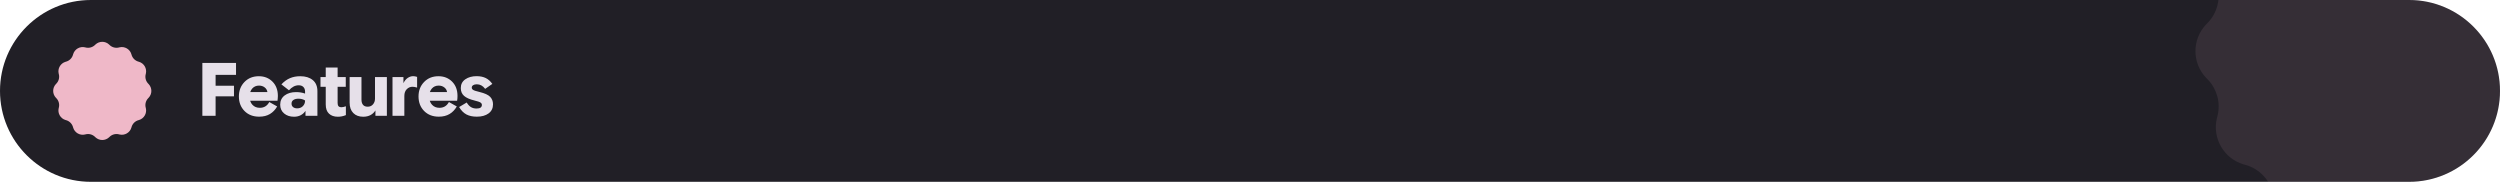
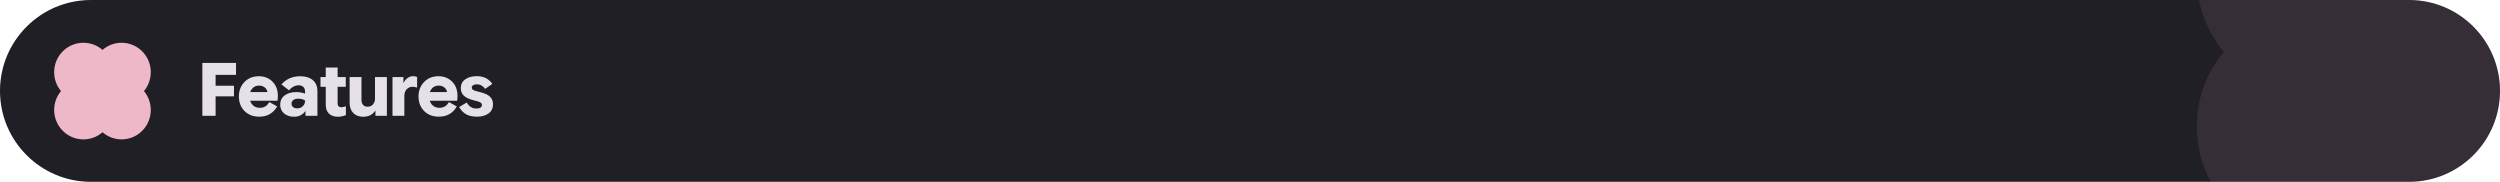
<svg xmlns="http://www.w3.org/2000/svg" width="880" height="64" viewBox="0 0 880 64" role="img" aria-label="Features">
  <defs>
    <clipPath id="b">
      <rect width="880" height="64" rx="32" />
    </clipPath>
  </defs>
  <g clip-path="url(#b)">
    <rect width="880" height="64" fill="#211F26" />
-     <g transform="translate(840 18) scale(0.42)">
+     <g transform="translate(840 18) scale(0.4527)">
      <g>
        <animateTransform attributeName="transform" type="rotate" from="0" to="360" dur="40s" repeatCount="indefinite" />
-         <path transform="translate(-160 -160)" d="M136.697 9.848C137.237 9.318 137.508 9.047 137.738 8.828C150.248 -2.942 169.748 -2.942 182.258 8.828C182.488 9.047 182.758 9.318 183.298 9.848C183.628 10.158 183.787 10.317 183.937 10.467C191.947 18.107 203.278 21.137 214.028 18.527C214.238 18.477 214.458 18.418 214.898 18.308C215.628 18.117 215.998 18.027 216.308 17.947C233.018 14.007 249.918 23.757 254.858 40.207C254.948 40.517 255.048 40.877 255.258 41.608C255.378 42.047 255.438 42.267 255.498 42.477C258.608 53.087 266.908 61.387 277.518 64.497C277.728 64.557 277.947 64.617 278.387 64.737C279.117 64.947 279.478 65.047 279.788 65.137C296.238 70.077 305.988 86.977 302.048 103.687C301.968 103.997 301.878 104.368 301.688 105.098C301.578 105.538 301.518 105.757 301.468 105.967C298.858 116.717 301.888 128.047 309.528 136.057C309.678 136.207 309.837 136.367 310.147 136.697C310.677 137.237 310.947 137.507 311.167 137.737C322.937 150.247 322.937 169.747 311.167 182.257C310.947 182.487 310.677 182.757 310.147 183.297C309.837 183.627 309.678 183.787 309.528 183.937C301.888 191.947 298.858 203.277 301.468 214.027C301.518 214.237 301.578 214.457 301.688 214.897C301.878 215.627 301.968 215.997 302.048 216.307C305.988 233.017 296.238 249.918 279.788 254.858C279.478 254.948 279.117 255.047 278.387 255.257C277.947 255.377 277.728 255.437 277.518 255.497C266.908 258.607 258.608 266.907 255.498 277.517C255.438 277.727 255.378 277.947 255.258 278.387C255.048 279.117 254.948 279.477 254.858 279.787C249.918 296.237 233.018 305.987 216.308 302.047C215.998 301.967 215.628 301.877 214.898 301.687C214.458 301.577 214.238 301.517 214.028 301.467C203.278 298.857 191.947 301.887 183.937 309.527C183.787 309.677 183.628 309.837 183.298 310.147C182.758 310.677 182.488 310.947 182.258 311.167C169.748 322.937 150.248 322.937 137.738 311.167C137.508 310.947 137.237 310.677 136.697 310.147C136.367 309.837 136.208 309.677 136.058 309.527C128.048 301.887 116.718 298.857 105.968 301.467C105.758 301.517 105.538 301.577 105.098 301.687C104.368 301.877 103.997 301.967 103.687 302.047C86.978 305.987 70.078 296.237 65.138 279.787C65.048 279.477 64.948 279.117 64.737 278.387C64.618 277.947 64.558 277.727 64.498 277.517C61.388 266.907 53.087 258.607 42.477 255.497C42.267 255.437 42.047 255.377 41.608 255.257C40.877 255.047 40.517 254.948 40.208 254.858C23.758 249.918 14.008 233.017 17.948 216.307C18.027 215.997 18.118 215.627 18.308 214.897C18.418 214.457 18.478 214.237 18.528 214.027C21.138 203.277 18.108 191.947 10.467 183.937C10.318 183.787 10.158 183.627 9.848 183.297C9.318 182.757 9.047 182.487 8.828 182.257C-2.942 169.747 -2.942 150.247 8.828 137.737C9.047 137.507 9.318 137.237 9.848 136.697C10.158 136.367 10.318 136.207 10.467 136.057C18.108 128.047 21.138 116.717 18.528 105.967C18.478 105.757 18.418 105.538 18.308 105.098C18.118 104.368 18.027 103.997 17.948 103.687C14.008 86.977 23.758 70.077 40.208 65.137C40.517 65.047 40.877 64.947 41.608 64.737C42.047 64.617 42.267 64.557 42.477 64.497C53.087 61.387 61.388 53.087 64.498 42.477C64.558 42.267 64.618 42.047 64.737 41.608C64.948 40.877 65.048 40.517 65.138 40.207C70.078 23.757 86.978 14.007 103.687 17.947C103.997 18.027 104.368 18.117 105.098 18.308C105.538 18.418 105.758 18.477 105.968 18.527C116.718 21.137 128.048 18.107 136.058 10.467C136.208 10.317 136.367 10.158 136.697 9.848Z" fill="#EFB8C8" fill-opacity="0.10" />
+         <path transform="translate(-189.4 -189.5)" d="M63.001 190C49.895 174.339 42 154.126 42 132.06C42 82.321 82.113 42 131.595 42C153.99 42 174.466 50.259 190.173 63.913C205.843 50.259 226.271 42 248.614 42C297.981 42 338 82.321 338 132.06C338 154.126 330.123 174.339 317.048 190C330.123 205.661 338 225.874 338 247.94C338 297.679 297.981 338 248.614 338C226.271 338 205.843 329.741 190.173 316.087C174.466 329.741 153.99 338 131.595 338C82.113 338 42 297.679 42 247.94C42 225.874 49.895 205.661 63.001 190Z" fill="#EFB8C8" fill-opacity="0.10" />
      </g>
    </g>
-     <g transform="translate(36 32) scale(0.108)">
+     <g transform="translate(36 32) scale(0.1149)">
      <g>
        <animateTransform attributeName="transform" type="rotate" from="360" to="0" dur="18s" repeatCount="indefinite" />
-         <path transform="translate(-160 -160)" d="M136.697 9.848C137.237 9.318 137.508 9.047 137.738 8.828C150.248 -2.942 169.748 -2.942 182.258 8.828C182.488 9.047 182.758 9.318 183.298 9.848C183.628 10.158 183.787 10.317 183.937 10.467C191.947 18.107 203.278 21.137 214.028 18.527C214.238 18.477 214.458 18.418 214.898 18.308C215.628 18.117 215.998 18.027 216.308 17.947C233.018 14.007 249.918 23.757 254.858 40.207C254.948 40.517 255.048 40.877 255.258 41.608C255.378 42.047 255.438 42.267 255.498 42.477C258.608 53.087 266.908 61.387 277.518 64.497C277.728 64.557 277.947 64.617 278.387 64.737C279.117 64.947 279.478 65.047 279.788 65.137C296.238 70.077 305.988 86.977 302.048 103.687C301.968 103.997 301.878 104.368 301.688 105.098C301.578 105.538 301.518 105.757 301.468 105.967C298.858 116.717 301.888 128.047 309.528 136.057C309.678 136.207 309.837 136.367 310.147 136.697C310.677 137.237 310.947 137.507 311.167 137.737C322.937 150.247 322.937 169.747 311.167 182.257C310.947 182.487 310.677 182.757 310.147 183.297C309.837 183.627 309.678 183.787 309.528 183.937C301.888 191.947 298.858 203.277 301.468 214.027C301.518 214.237 301.578 214.457 301.688 214.897C301.878 215.627 301.968 215.997 302.048 216.307C305.988 233.017 296.238 249.918 279.788 254.858C279.478 254.948 279.117 255.047 278.387 255.257C277.947 255.377 277.728 255.437 277.518 255.497C266.908 258.607 258.608 266.907 255.498 277.517C255.438 277.727 255.378 277.947 255.258 278.387C255.048 279.117 254.948 279.477 254.858 279.787C249.918 296.237 233.018 305.987 216.308 302.047C215.998 301.967 215.628 301.877 214.898 301.687C214.458 301.577 214.238 301.517 214.028 301.467C203.278 298.857 191.947 301.887 183.937 309.527C183.787 309.677 183.628 309.837 183.298 310.147C182.758 310.677 182.488 310.947 182.258 311.167C169.748 322.937 150.248 322.937 137.738 311.167C137.508 310.947 137.237 310.677 136.697 310.147C136.367 309.837 136.208 309.677 136.058 309.527C128.048 301.887 116.718 298.857 105.968 301.467C105.758 301.517 105.538 301.577 105.098 301.687C104.368 301.877 103.997 301.967 103.687 302.047C86.978 305.987 70.078 296.237 65.138 279.787C65.048 279.477 64.948 279.117 64.737 278.387C64.618 277.947 64.558 277.727 64.498 277.517C61.388 266.907 53.087 258.607 42.477 255.497C42.267 255.437 42.047 255.377 41.608 255.257C40.877 255.047 40.517 254.948 40.208 254.858C23.758 249.918 14.008 233.017 17.948 216.307C18.027 215.997 18.118 215.627 18.308 214.897C18.418 214.457 18.478 214.237 18.528 214.027C21.138 203.277 18.108 191.947 10.467 183.937C10.318 183.787 10.158 183.627 9.848 183.297C9.318 182.757 9.047 182.487 8.828 182.257C-2.942 169.747 -2.942 150.247 8.828 137.737C9.047 137.507 9.318 137.237 9.848 136.697C10.158 136.367 10.318 136.207 10.467 136.057C18.108 128.047 21.138 116.717 18.528 105.967C18.478 105.757 18.418 105.538 18.308 105.098C18.118 104.368 18.027 103.997 17.948 103.687C14.008 86.977 23.758 70.077 40.208 65.137C40.517 65.047 40.877 64.947 41.608 64.737C42.047 64.617 42.267 64.557 42.477 64.497C53.087 61.387 61.388 53.087 64.498 42.477C64.558 42.267 64.618 42.047 64.737 41.608C64.948 40.877 65.048 40.517 65.138 40.207C70.078 23.757 86.978 14.007 103.687 17.947C103.997 18.027 104.368 18.117 105.098 18.308C105.538 18.418 105.758 18.477 105.968 18.527C116.718 21.137 128.048 18.107 136.058 10.467C136.208 10.317 136.367 10.158 136.697 9.848Z" fill="#EFB8C8" />
+         <path transform="translate(-189.4 -189.5)" d="M63.001 190C49.895 174.339 42 154.126 42 132.06C42 82.321 82.113 42 131.595 42C153.99 42 174.466 50.259 190.173 63.913C205.843 50.259 226.271 42 248.614 42C297.981 42 338 82.321 338 132.06C338 154.126 330.123 174.339 317.048 190C330.123 205.661 338 225.874 338 247.94C338 297.679 297.981 338 248.614 338C226.271 338 205.843 329.741 190.173 316.087C174.466 329.741 153.99 338 131.595 338C82.113 338 42 297.679 42 247.94C42 225.874 49.895 205.661 63.001 190Z" fill="#EFB8C8" />
      </g>
    </g>
    <path aria-hidden="true" fill="#E6E0E9" d="M71.23 40.77Q71.23 40.77 71.23 40.77Q71.23 40.77 71.23 40.77V22.16Q71.23 22.16 71.23 22.16Q71.23 22.16 71.23 22.16H83.08Q83.08 22.16 83.08 22.16Q83.08 22.16 83.08 22.16V26.36Q83.08 26.36 83.08 26.36Q83.08 26.36 83.08 26.36H75.89V40.77Q75.89 40.77 75.89 40.77Q75.89 40.77 75.89 40.77ZM73.91 33.9V30.19H82.36Q82.36 30.19 82.36 30.19Q82.36 30.19 82.36 30.19V33.9Q82.36 33.9 82.36 33.9Q82.36 33.9 82.36 33.9ZM91.23 41.07Q88.04 41.07 86.07 39.08Q84.09 37.08 84.09 33.95Q84.09 30.88 86.06 28.85Q88.03 26.83 91.11 26.83Q94.01 26.83 95.91 28.73Q97.81 30.63 97.81 33.78Q97.81 34.18 97.77 34.6Q97.74 35.02 97.68 35.46Q97.68 35.46 97.68 35.46Q97.68 35.46 97.68 35.46H86.13V32.4H94.13Q93.98 31.4 93.17 30.77Q92.35 30.13 91.16 30.13Q89.7 30.13 88.78 31.17Q87.86 32.21 87.86 34Q87.86 35.84 88.86 36.89Q89.85 37.95 91.45 37.95Q92.56 37.95 93.39 37.45Q94.22 36.95 94.79 35.91Q94.79 35.91 94.79 35.91Q94.79 35.91 94.79 35.91L97.56 37.47Q97.56 37.47 97.56 37.47Q97.56 37.47 97.56 37.47Q96.59 39.19 95.02 40.13Q93.45 41.07 91.23 41.07ZM103.49 41.09Q101.37 41.09 100 39.93Q98.63 38.77 98.63 36.85Q98.63 34.78 100.19 33.6Q101.75 32.42 104.25 32.42Q105.14 32.42 105.89 32.55Q106.65 32.68 107.38 32.94V32.26Q107.38 31.19 106.78 30.61Q106.19 30.02 105.14 30.02Q104.19 30.02 103.34 30.47Q102.5 30.91 101.71 31.78Q101.71 31.78 101.71 31.78Q101.71 31.78 101.71 31.78L99.05 29.7Q99.05 29.7 99.05 29.7Q99.05 29.7 99.05 29.7Q100.5 28.16 102.1 27.5Q103.7 26.83 105.69 26.83Q108.45 26.83 110.09 28.18Q111.73 29.54 111.73 32.09V40.77Q111.73 40.77 111.73 40.77Q111.73 40.77 111.73 40.77H107.53Q107.53 40.77 107.53 40.77Q107.53 40.77 107.53 40.77V38.16L108.18 39.02H107.53Q106.87 40.02 105.85 40.55Q104.84 41.09 103.49 41.09ZM104.62 38.14Q105.84 38.14 106.61 37.36Q107.38 36.58 107.38 35.46V35.37Q106.88 35.04 106.3 34.89Q105.71 34.74 105.05 34.74Q103.93 34.74 103.27 35.2Q102.62 35.65 102.62 36.47Q102.62 37.25 103.16 37.69Q103.7 38.14 104.62 38.14ZM118.92 41.09Q116.96 41.09 115.81 40.01Q114.66 38.94 114.66 36.76V23.77Q114.66 23.77 114.66 23.77Q114.66 23.77 114.66 23.77H118.84Q118.84 23.77 118.84 23.77Q118.84 23.77 118.84 23.77V36.25Q118.84 37.07 119.18 37.41Q119.52 37.75 120.13 37.75Q120.5 37.75 120.89 37.66Q121.27 37.58 121.75 37.41Q121.75 37.41 121.75 37.41Q121.75 37.41 121.75 37.41V40.52Q121.75 40.52 121.75 40.52Q121.75 40.52 121.75 40.52Q121.04 40.81 120.35 40.95Q119.66 41.09 118.92 41.09ZM112.81 30.56Q112.81 30.56 112.81 30.56Q112.81 30.56 112.81 30.56V27.12Q112.81 27.12 112.81 27.12Q112.81 27.12 112.81 27.12H121.71Q121.71 27.12 121.71 27.12Q121.71 27.12 121.71 27.12V30.56Q121.71 30.56 121.71 30.56Q121.71 30.56 121.71 30.56ZM127.84 41.09Q125.63 41.09 124.35 39.78Q123.07 38.47 123.07 36.16V27.12Q123.07 27.12 123.07 27.12Q123.07 27.12 123.07 27.12H127.24Q127.24 27.12 127.24 27.12Q127.24 27.12 127.24 27.12V35.08Q127.24 36.26 127.79 36.91Q128.34 37.56 129.42 37.56Q130.59 37.56 131.29 36.74Q132 35.91 132 34.72V27.12Q132 27.12 132 27.12Q132 27.12 132 27.12H136.18Q136.18 27.12 136.18 27.12Q136.18 27.12 136.18 27.12V40.77Q136.18 40.77 136.18 40.77Q136.18 40.77 136.18 40.77H132.15Q132.15 40.77 132.15 40.77Q132.15 40.77 132.15 40.77V37.2L133.83 38.88H132.14Q131.49 39.93 130.41 40.51Q129.33 41.09 127.84 41.09ZM138.16 40.77Q138.16 40.77 138.16 40.77Q138.16 40.77 138.16 40.77V27.12Q138.16 27.12 138.16 27.12Q138.16 27.12 138.16 27.12H142.01Q142.01 27.12 142.01 27.12Q142.01 27.12 142.01 27.12V29.61L141.68 29.23H142.03Q142.63 28.01 143.55 27.41Q144.48 26.81 145.44 26.81Q145.75 26.81 146.06 26.87Q146.38 26.93 146.82 27.06Q146.82 27.06 146.82 27.06Q146.82 27.06 146.82 27.06V30.83Q146.82 30.83 146.82 30.83Q146.82 30.83 146.82 30.83Q146.32 30.67 145.93 30.61Q145.54 30.54 145.2 30.54Q144.02 30.54 143.18 31.4Q142.33 32.26 142.33 33.78V40.77Q142.33 40.77 142.33 40.77Q142.33 40.77 142.33 40.77ZM154.46 41.07Q151.28 41.07 149.3 39.08Q147.32 37.08 147.32 33.95Q147.32 30.88 149.29 28.85Q151.26 26.83 154.34 26.83Q157.24 26.83 159.14 28.73Q161.04 30.63 161.04 33.78Q161.04 34.18 161.01 34.6Q160.97 35.02 160.91 35.46Q160.91 35.46 160.91 35.46Q160.91 35.46 160.91 35.46H149.36V32.4H157.36Q157.22 31.4 156.4 30.77Q155.58 30.13 154.4 30.13Q152.93 30.13 152.01 31.17Q151.09 32.21 151.09 34Q151.09 35.84 152.09 36.89Q153.08 37.95 154.68 37.95Q155.79 37.95 156.62 37.45Q157.45 36.95 158.02 35.91Q158.02 35.91 158.02 35.91Q158.02 35.91 158.02 35.91L160.79 37.47Q160.79 37.47 160.79 37.47Q160.79 37.47 160.79 37.47Q159.82 39.19 158.25 40.13Q156.68 41.07 154.46 41.07ZM167.85 41.07Q165.65 41.07 164.17 40.28Q162.68 39.49 161.61 37.68Q161.61 37.68 161.61 37.68Q161.61 37.68 161.61 37.68L164.28 36.08Q164.28 36.08 164.28 36.08Q164.28 36.08 164.28 36.08Q164.96 37.21 165.79 37.71Q166.62 38.2 167.73 38.2Q168.72 38.2 169.17 37.87Q169.62 37.54 169.62 36.94Q169.62 36.43 169.16 36.11Q168.7 35.78 167.03 35.38Q164.5 34.77 163.35 33.75Q162.2 32.73 162.2 30.99Q162.2 29.02 163.78 27.92Q165.37 26.81 167.77 26.81Q169.63 26.81 170.98 27.47Q172.32 28.13 173.3 29.53Q173.3 29.53 173.3 29.53Q173.3 29.53 173.3 29.53L170.78 31.28Q170.78 31.28 170.78 31.28Q170.78 31.28 170.78 31.28Q170.14 30.44 169.42 30.06Q168.7 29.67 167.82 29.67Q167.03 29.67 166.54 29.99Q166.06 30.31 166.06 30.83Q166.06 31.31 166.52 31.63Q166.99 31.95 168.84 32.39Q171.53 33.04 172.54 34.09Q173.54 35.15 173.54 36.72Q173.54 38.77 171.98 39.92Q170.42 41.07 167.85 41.07Z" />
  </g>
</svg>
